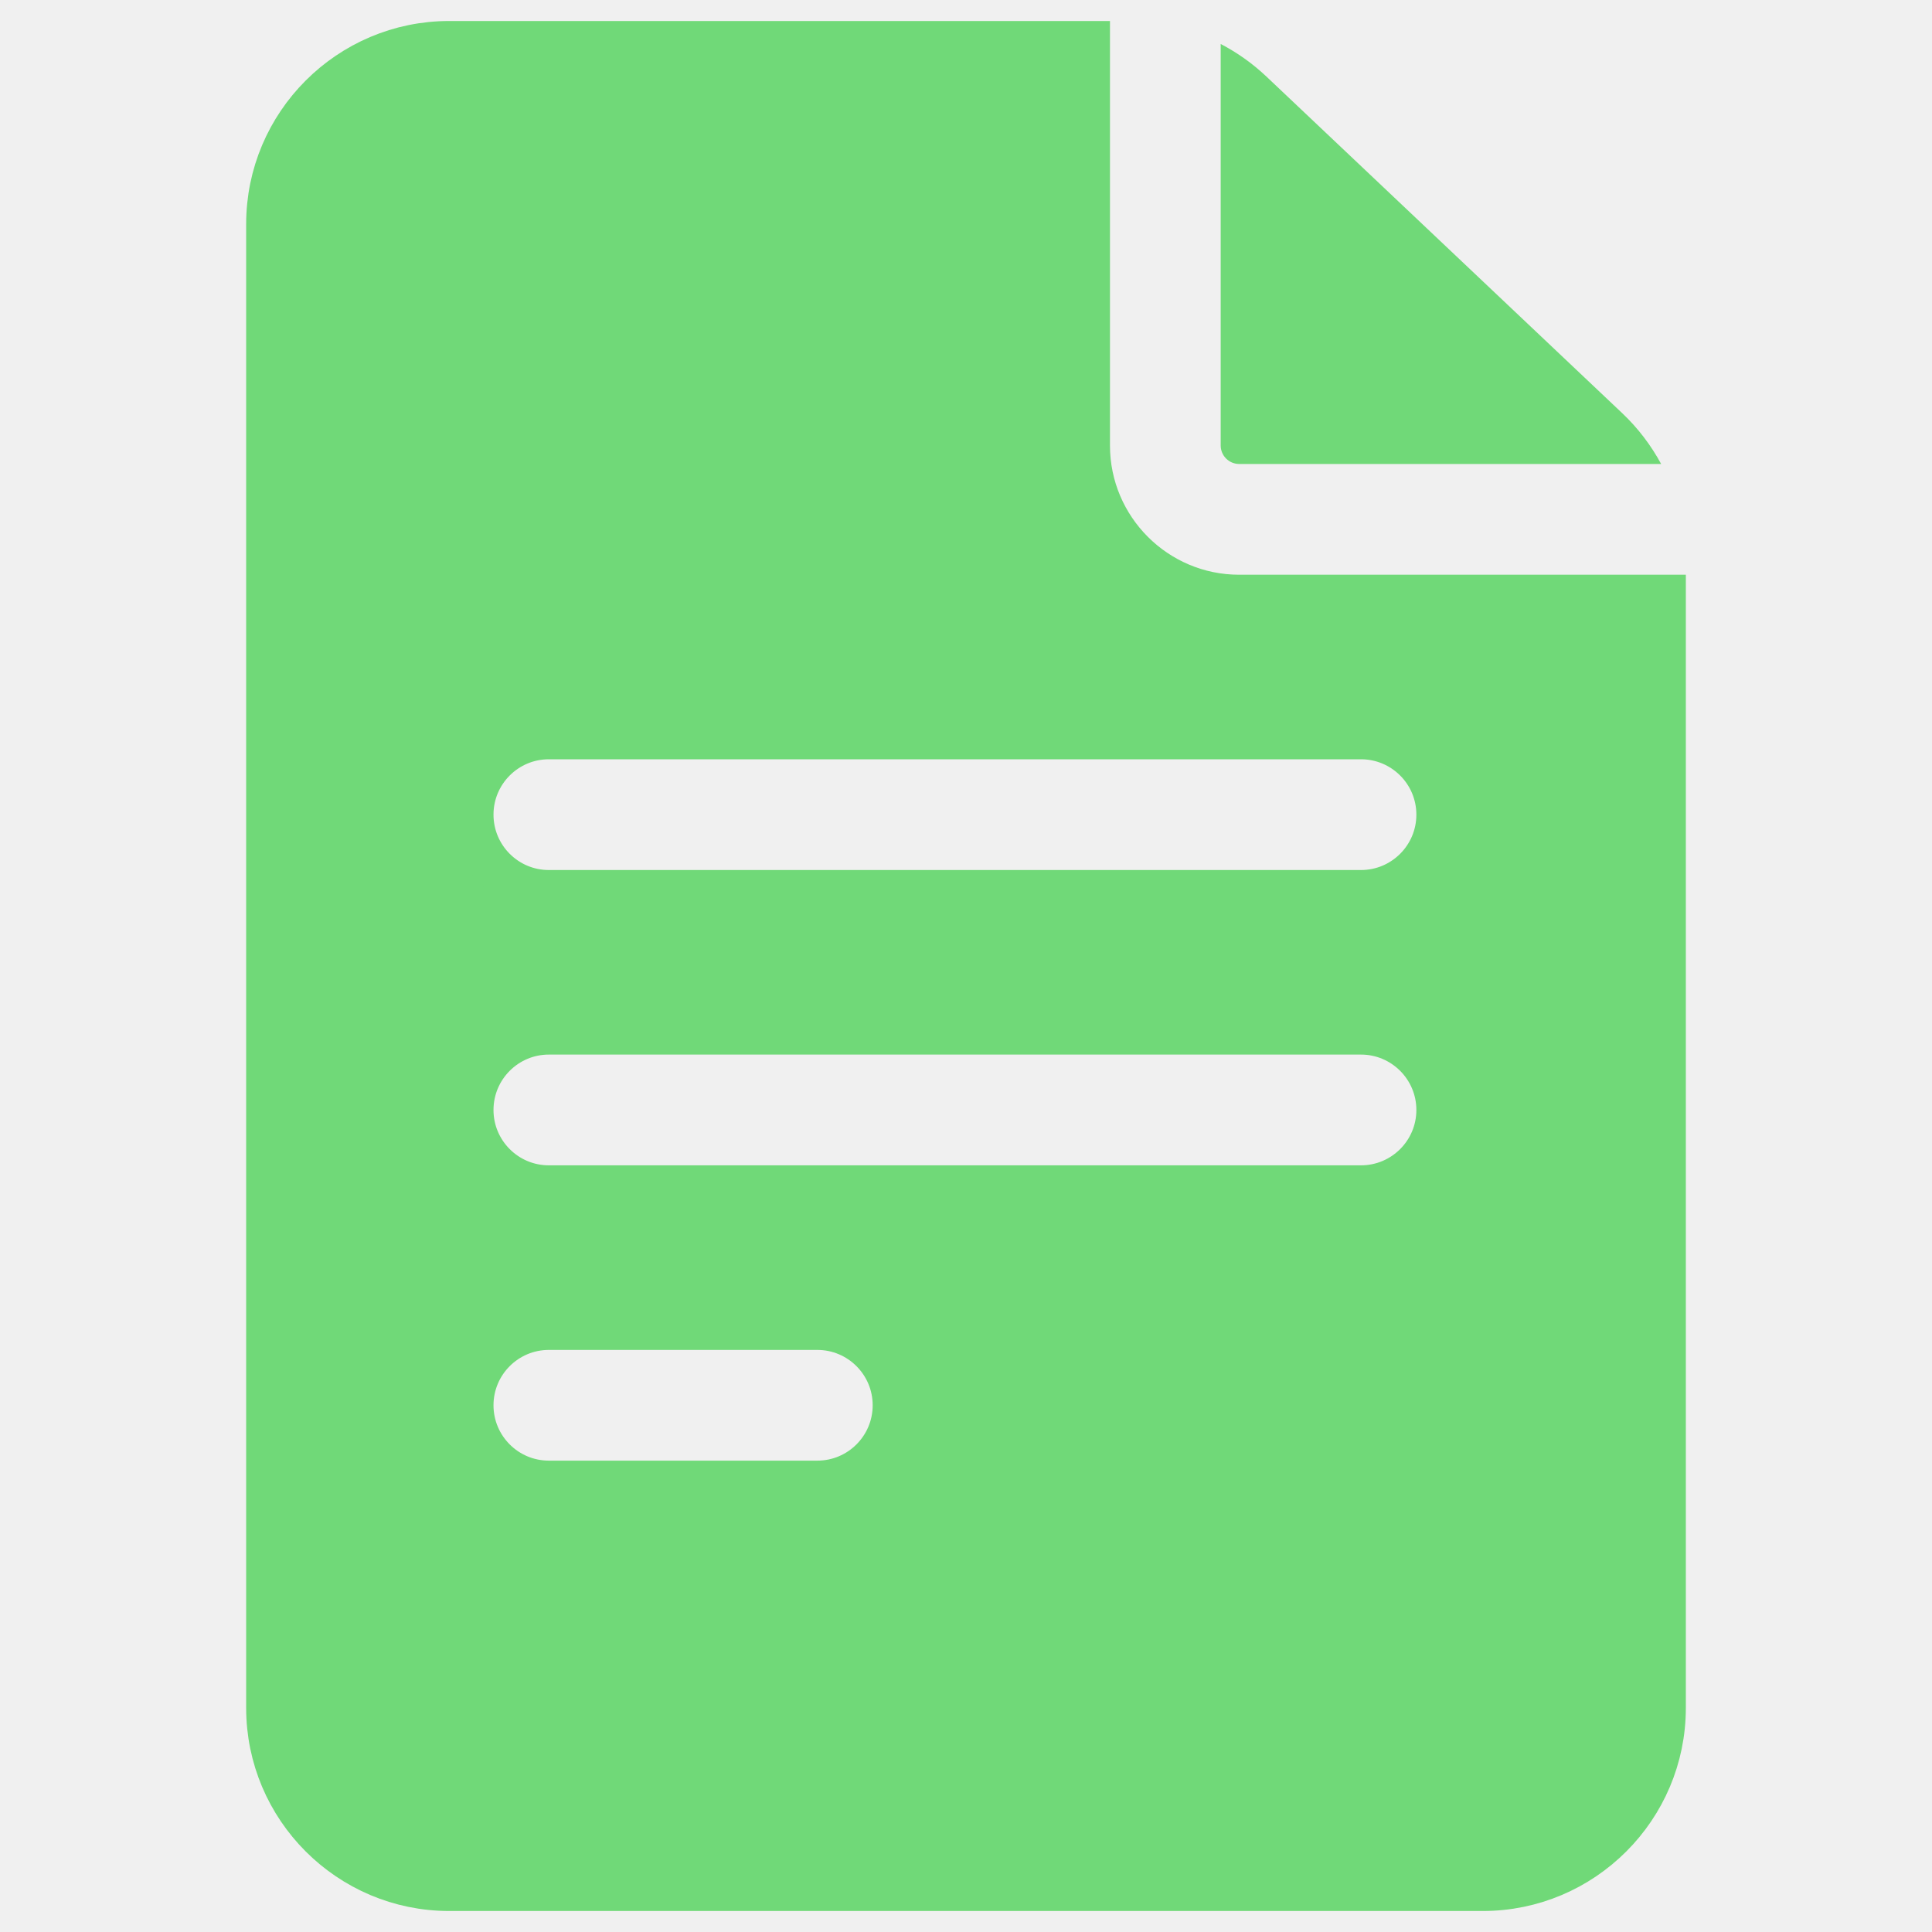
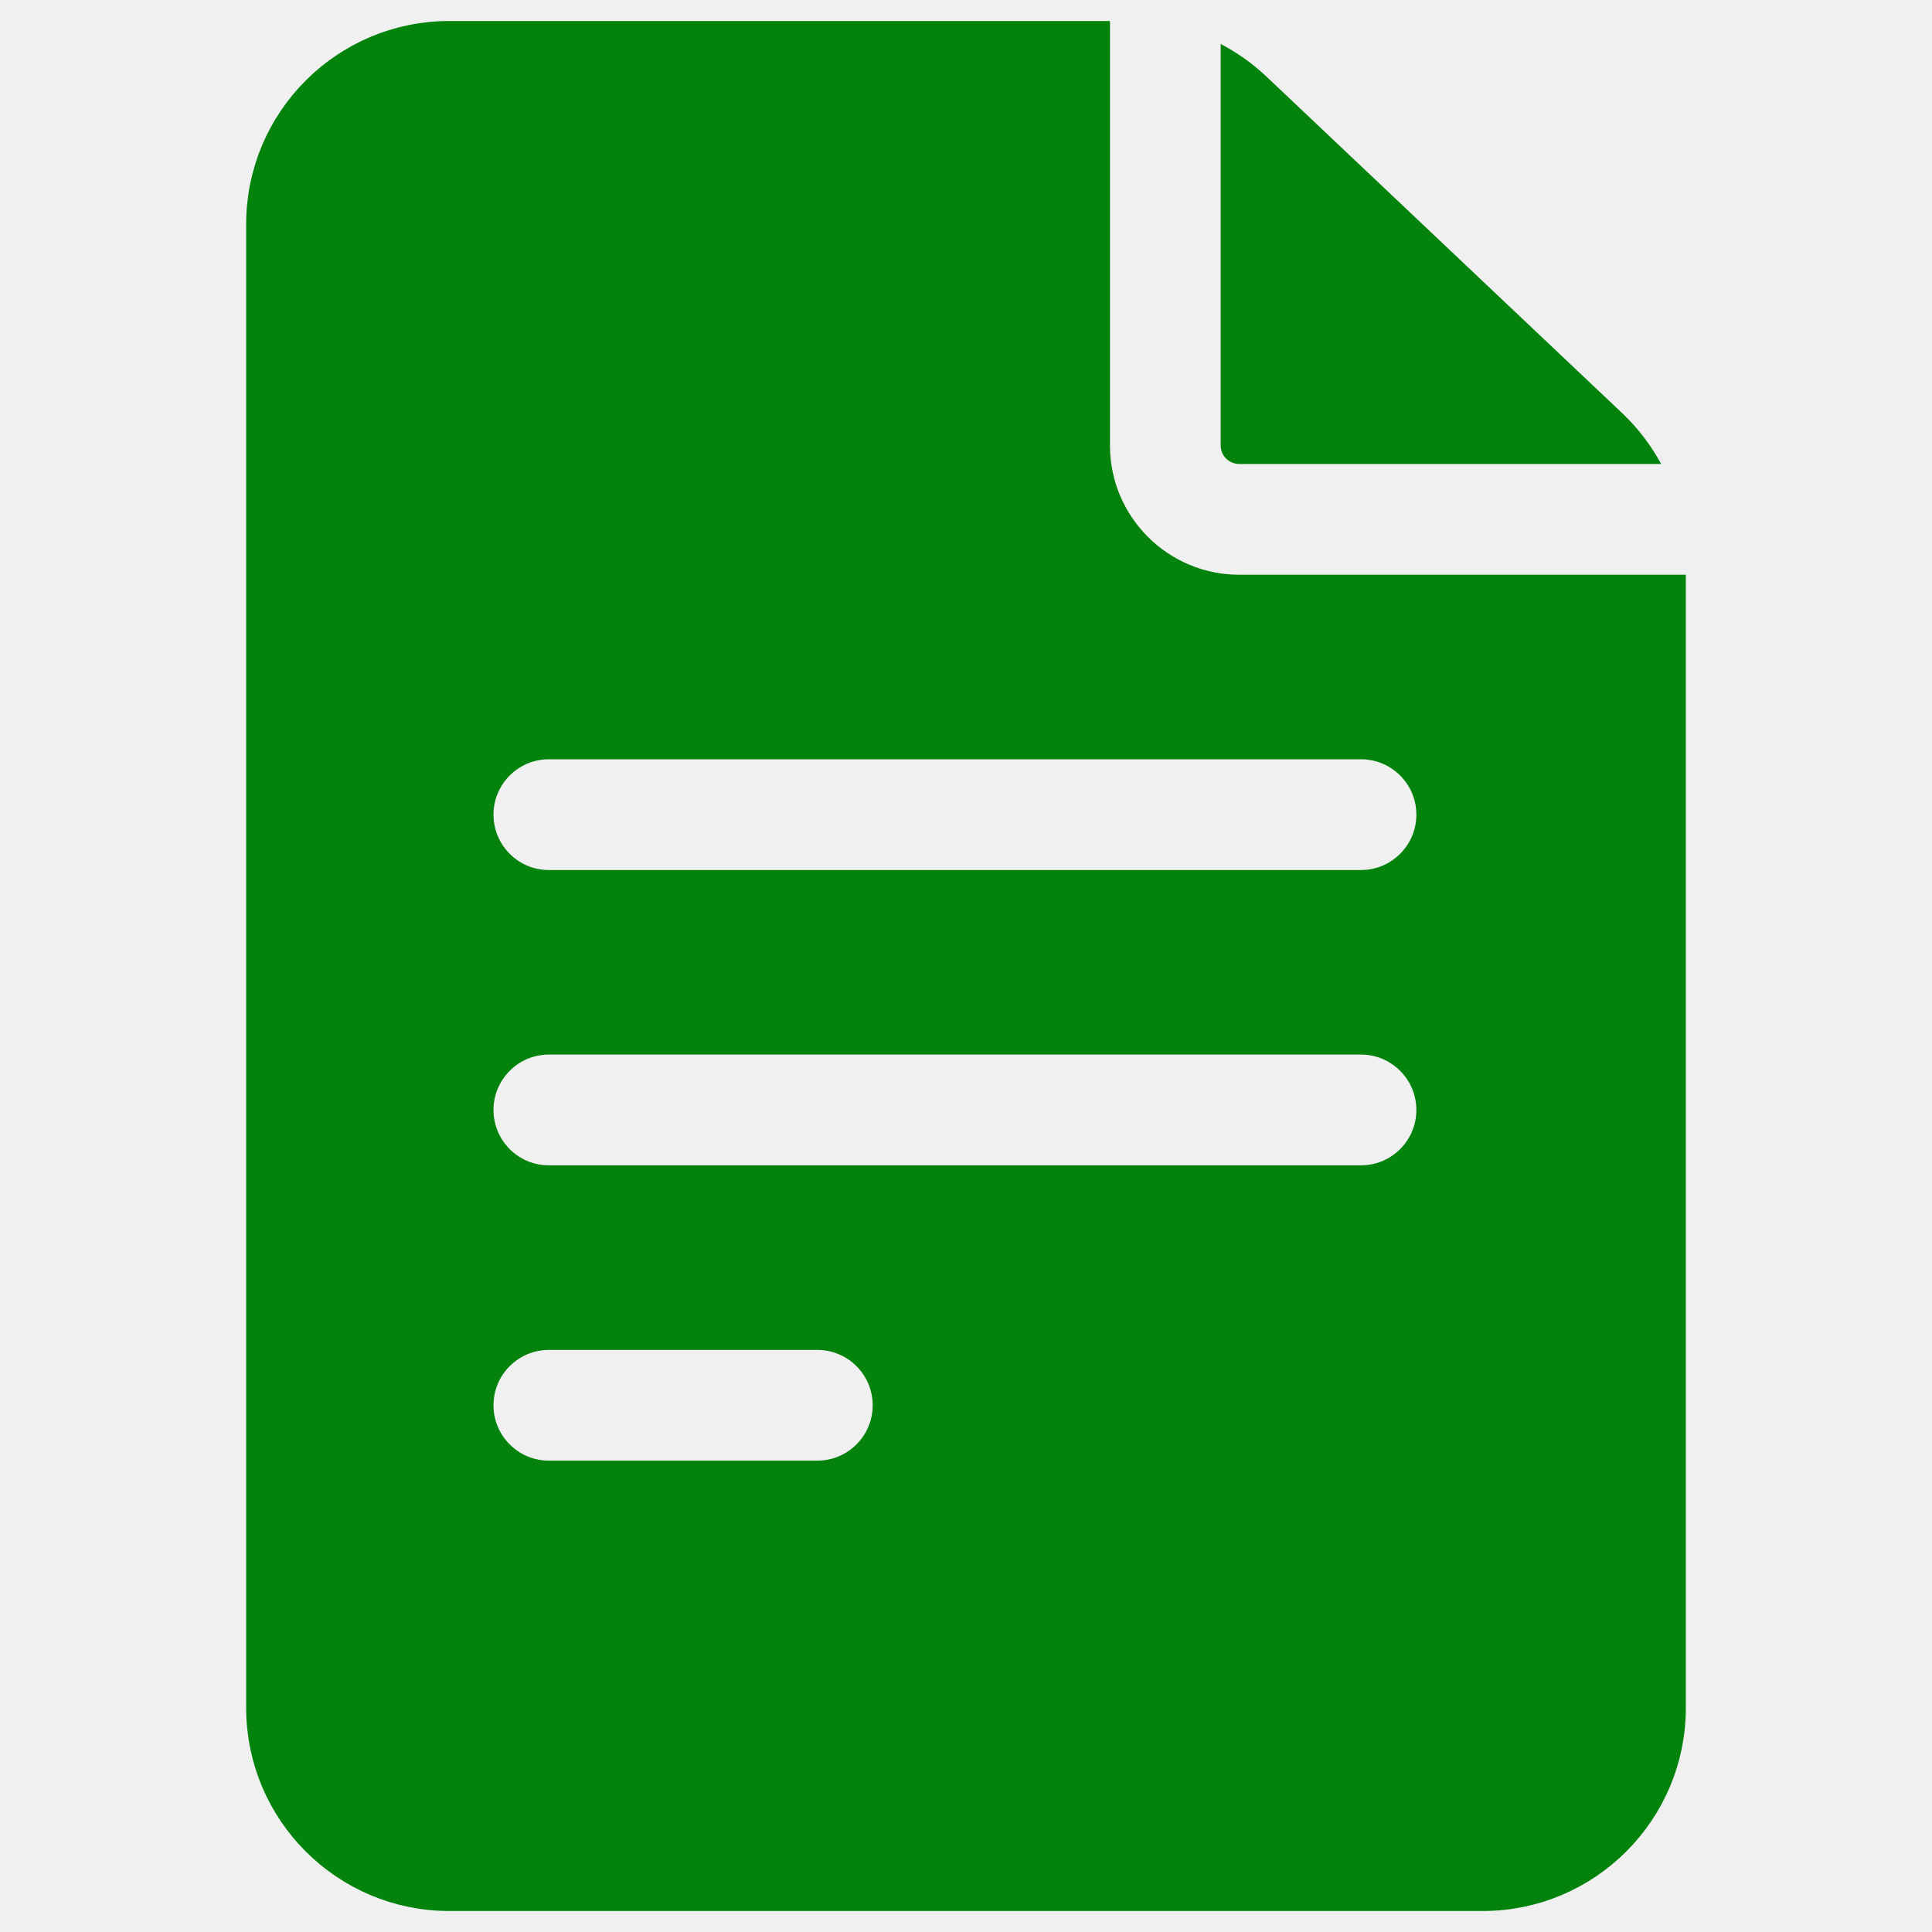
<svg xmlns="http://www.w3.org/2000/svg" width="46" height="46" viewBox="0 0 46 46" fill="none">
  <g clip-path="url(#clip0_105_6001)">
-     <path d="M25.928 10.607C25.928 12.58 27.532 14.184 29.504 14.184H39.639V40.666C39.639 43.055 37.694 45 35.305 45H10.695C8.306 45 6.361 43.055 6.361 40.666V5.334C6.361 2.945 8.306 1 10.695 1H25.928V10.607ZM19.46 31.641H13.068C12.064 31.641 11.25 32.455 11.25 33.459C11.25 34.463 12.064 35.277 13.068 35.277H19.46C20.464 35.277 21.278 34.463 21.278 33.459C21.278 32.455 20.464 31.641 19.46 31.641ZM13.068 24.609C12.064 24.609 11.25 25.424 11.25 26.428C11.25 27.432 12.064 28.246 13.068 28.246H32.404C33.408 28.246 34.223 27.432 34.223 26.428C34.223 25.424 33.408 24.609 32.404 24.609H13.068ZM34.223 19.396C34.223 18.392 33.408 17.578 32.404 17.578H13.068C12.064 17.578 11.25 18.392 11.25 19.396C11.25 20.401 12.064 21.215 13.068 21.215H32.404C33.408 21.215 34.223 20.401 34.223 19.396Z" fill="#70D978" stroke="#70D978" />
-     <path d="M29.064 10.607C29.064 10.85 29.262 11.047 29.504 11.047H39.551C39.31 10.602 39 10.193 38.627 9.84L30.152 1.822C29.823 1.511 29.457 1.252 29.064 1.047V10.607H29.064Z" fill="#70D978" />
+     <path d="M25.928 10.607C25.928 12.58 27.532 14.184 29.504 14.184H39.639V40.666C39.639 43.055 37.694 45 35.305 45H10.695C8.306 45 6.361 43.055 6.361 40.666V5.334C6.361 2.945 8.306 1 10.695 1H25.928V10.607ZM19.46 31.641H13.068C12.064 31.641 11.25 32.455 11.25 33.459C11.25 34.463 12.064 35.277 13.068 35.277H19.46C20.464 35.277 21.278 34.463 21.278 33.459C21.278 32.455 20.464 31.641 19.46 31.641ZM13.068 24.609C12.064 24.609 11.25 25.424 11.25 26.428C11.25 27.432 12.064 28.246 13.068 28.246H32.404C33.408 28.246 34.223 27.432 34.223 26.428C34.223 25.424 33.408 24.609 32.404 24.609H13.068ZM34.223 19.396C34.223 18.392 33.408 17.578 32.404 17.578H13.068C12.064 17.578 11.25 18.392 11.25 19.396C11.25 20.401 12.064 21.215 13.068 21.215H32.404C33.408 21.215 34.223 20.401 34.223 19.396Z" fill="#03830C" stroke="#03830C" />
+     <path d="M29.064 10.607C29.064 10.85 29.262 11.047 29.504 11.047H39.551C39.31 10.602 39 10.193 38.627 9.84L30.152 1.822C29.823 1.511 29.457 1.252 29.064 1.047V10.607H29.064Z" fill="#03830C" />
  </g>
  <defs>
    <clipPath id="clip0_105_6001">
      <rect width="45" height="45" fill="white" transform="translate(0.5 0.5)" />
    </clipPath>
  </defs>
</svg>
